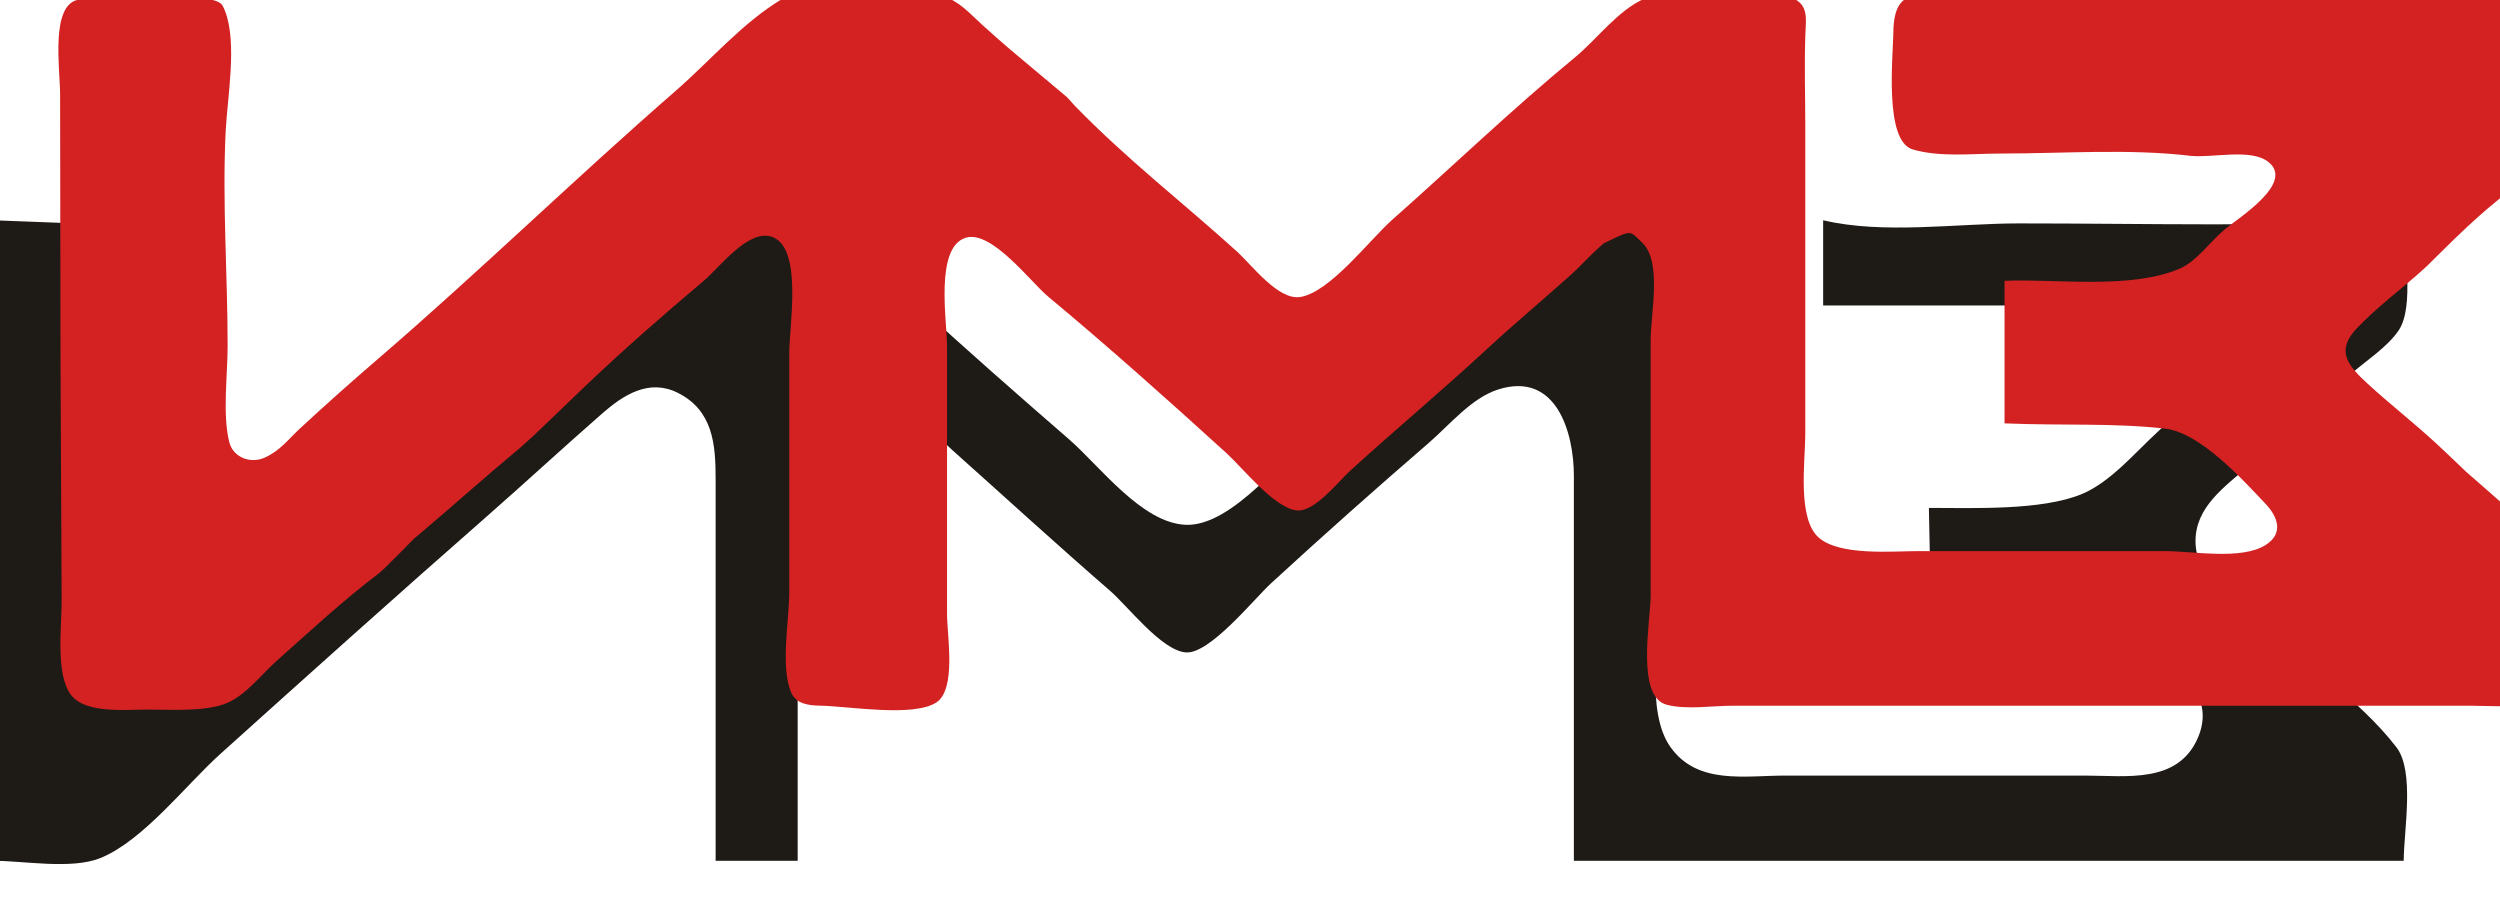
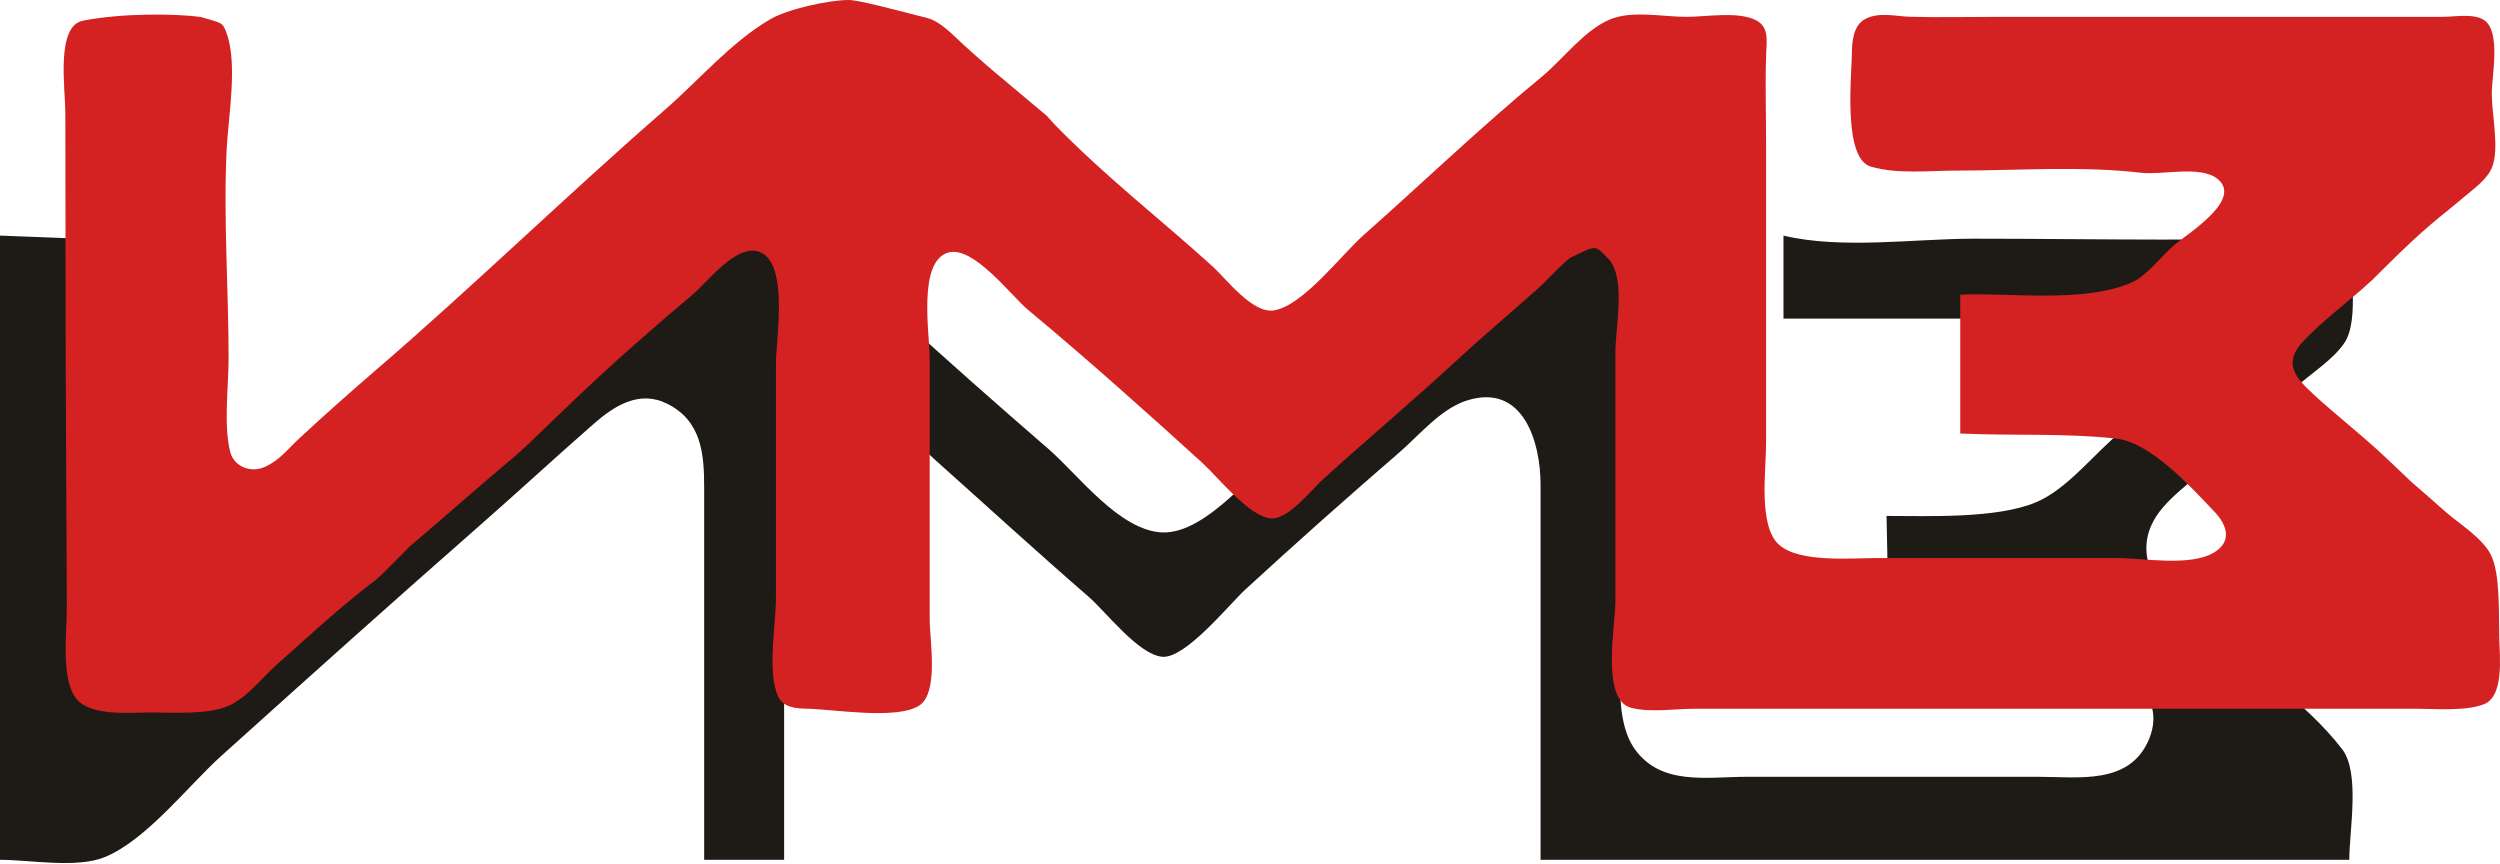
- <svg xmlns="http://www.w3.org/2000/svg" version="1.1" id="svg1" viewBox="9.61 184.98 792.32 292.35">
+ <svg xmlns="http://www.w3.org/2000/svg" version="1.1" id="svg1" viewBox="9.61 184.98 813.014 280.661" width="813.014" height="280.661">
  <defs id="defs1" />
-   <path style="fill:#1e1a16;stroke:none" d="m 7.414,254.782 v 203 c 9.811,0 24.862,2.841 34,-0.858 13.572,-5.494 27.166,-23.222 38,-32.973 27.873,-25.086 55.809,-50.157 84,-74.884 12.423,-10.897 24.566,-22.117 37,-32.998 6.773,-5.927 14.873,-11.163 24,-6.598 11.167,5.586 12,16.314 12,27.312 v 59 62 h 26 v -124 c 0.005,-13.961 8.104,-30.487 25,-25.196 9.031,2.828 17.098,12.867 24,19.03 16.651,14.868 33.132,29.971 50,44.59 5.665,4.91 16.282,18.899 24,19.542 7.549,0.629 21.672,-16.982 27,-21.881 16.391,-15.074 33.149,-29.953 50,-44.509 6.563,-5.669 13.523,-14.244 21.996,-16.938 18.441,-5.865 24.004,13.611 24.004,27.362 v 122 h 263 c 0,-9.395 3.585,-28.301 -2.318,-35.985 -12.074,-15.719 -31.876,-28.629 -46.682,-41.849 -7.181,-6.412 -16.809,-12.54 -16.981,-23.166 -0.181,-11.172 9.364,-17.568 16.981,-24.285 10.749,-9.48 21.276,-19.245 32,-28.765 4.888,-4.339 11.714,-8.606 15.397,-14.039 5.101,-7.526 1.603,-25.981 1.603,-34.91 -40.44,2.12 -81.48,1 -122,1 -19.528,0 -42.997,3.524 -62,-1 v 27 h 79 c 10.13,0 24.358,-2.683 32.985,3.638 16.289,11.935 4.801,26.558 -5.981,36.437 -7.154,6.556 -14.918,15.912 -24.004,19.697 -12.739,5.307 -34.75,4.393 -48.487,4.393 l 0.487,23.835 c 13.814,0 33.978,-3.727 47,0.97 9.547,3.443 17.691,13.223 25,19.944 8.251,7.588 18.126,15.603 12.775,28.086 -6.301,14.699 -22.786,12 -35.775,12 h -95 c -12.937,0 -27.794,2.987 -36.362,-9.001 -7.991,-11.18 -3.638,-33.78 -3.638,-46.999 V 255.782 c -9.189,-0.535 -26.538,-3.074 -35,0.349 -8.238,3.332 -16.366,13.671 -23.004,19.602 -16.649,14.877 -33.114,30.014 -49.996,44.625 -10.269,8.888 -27.254,31.525 -42,30.95 -13.933,-0.544 -27.271,-18.654 -37,-27.101 -16.474,-14.303 -32.942,-28.743 -49,-43.51 -8.061,-7.413 -17.913,-19.623 -28,-23.976 -8.815,-3.804 -32.577,-2.931 -42,-0.925 -4.76,1.013 -8.532,5.724 -12,8.821 -8.652,7.725 -17.514,15.234 -26,23.141 C 158.755,318.185 124.27,346.653 91.414,376.867 81.193,386.267 64.999,407.427 49.414,404.441 28.774,400.488 33.414,371.8 33.414,356.782 v -40 -61 z" id="path239" />
-   <path style="fill:#d42222;fill-opacity:1;stroke:none" d="m 129.753,366.64 1.797,-1.623 c 12.191,-12.004 6.927,-7.328 11.203,-10.938 10.172,-8.587 20.958,-18.274 32,-27.439 l 4.112,-3.73 c 9.423,-9.004 10.301,-9.908 15.884,-15.234 12.128,-11.571 25.176,-23.004 38.005,-33.789 4.929,-4.144 14.401,-16.95 21.944,-13.684 9.289,4.022 5.055,28.142 5.055,36.438 v 76 c 0,8.825 -2.877,23.678 0.603,31.811 1.612,3.766 5.831,4.123 9.397,4.184 8.695,0.149 29.281,3.731 36.606,-1.023 6.439,-4.18 3.394,-21.345 3.394,-27.972 v -85 c 0,-7.853 -3.989,-31.39 6.019,-34.338 8.148,-2.4 20.506,14.086 26.021,18.674 19.238,16.003 38.065,32.836 56.576,49.668 5.046,4.588 15.306,17.582 22.389,18.114 5.59,0.42 13.044,-9.214 16.826,-12.654 14.24,-12.952 29.029,-25.323 43.155,-38.388 8.833,-8.17 18.06,-15.883 27.015,-23.906 3.404,-3.049 4.549,-4.804 10.069,-9.683 9.258,-4.496 8.103,-4.216 12.331,-0.143 6.248,6.019 2.6,22.528 2.6,30.656 v 81 c 0,7.86 -4.754,32.075 5.043,34.682 6.272,1.669 14.483,0.318 20.957,0.318 h 43 139 52 c 6.186,0 16.983,0.921 22.704,-1.577 6.289,-2.746 4.888,-15.425 4.73,-21.179 -0.211,-7.711 0.377,-20.968 -2.653,-27.154 -2.719,-5.551 -10.2,-10.099 -14.778,-14.09 -4.051,-3.532 -4.006,-3.593 -11.541,-10.119 -6.129,-5.829 -6.099,-5.865 -9.463,-8.971 -7.061,-6.521 -14.632,-12.406 -21.714,-18.91 -6.361,-5.842 -10.33,-10.441 -3.404,-17.7 3.166,-3.319 6.613,-6.328 10.094,-9.304 4.021,-3.437 7.396,-6.013 12.207,-10.483 l 3.077,-3.061 c 15.614,-15.533 18.46,-16.814 26.74,-23.88 3.141,-2.681 7.526,-5.695 9.103,-9.662 2.438,-6.136 -0.103,-17.191 -0.103,-23.91 0,-5.915 3.069,-20.264 -2.533,-23.972 -3.339,-2.21 -9.644,-1.028 -13.467,-1.028 h -34 -110 c -9.658,0 -19.345,0.221 -29,-0.015 -4.836,-0.118 -10.192,-1.684 -14.769,0.718 -3.86,2.026 -4.268,7.233 -4.316,10.932 -0.1,7.681 -2.975,34.389 6.129,37.062 8.705,2.555 19.001,1.303 27.956,1.303 19.741,0 40.472,-1.59 60,0.715 6.784,0.8 19.211,-2.473 24.771,1.948 8.334,6.626 -9.142,17.492 -13.785,21.338 -4.391,3.637 -8.971,10.158 -14.155,12.411 -15.654,6.802 -39.548,3.193 -55.682,3.928 v 45.174 c 18.259,0.768 34.395,-0.187 50.852,1.661 11.128,1.25 24.476,16.022 31.894,23.865 3.93,4.155 5.753,9.384 -0.002,13.023 -7.689,4.862 -23.106,1.938 -31.892,1.938 h -78 c -8.362,0 -25.017,1.583 -31.723,-4.268 -6.924,-6.041 -4.277,-24.369 -4.277,-32.732 v -98 c 0,-9.647 -0.333,-19.361 0.039,-29 0.174,-4.52 1.049,-9.163 -4.083,-11.258 -6.049,-2.469 -15.498,-0.742 -21.956,-0.742 -7.738,0 -17.686,-2.229 -25,0.938 -8.331,3.608 -15.018,12.83 -21.961,18.552 -19.908,16.406 -38.637,34.409 -57.959,51.51 -7.064,6.253 -19.636,22.904 -29.095,24.458 -7.002,1.15 -15.374,-10.115 -19.971,-14.288 C 385.12,249.701 366.46,235.252 350.213,218.465 l -2.391,-2.651 c -19.053,-15.969 -19.071,-15.873 -27.084,-23.125 -3.405,-3.081 -7.395,-7.588 -11.985,-8.731 -8.424,-2.098 -21.795,-5.795 -25.322,-5.795 -6.562,0 -19.947,2.953 -25.678,6.336 -12.742,7.521 -22.95,19.656 -34.148,29.399 -31.509,27.415 -62.605,57.659 -94.277,84.897 -8.319,7.154 -16.541,14.464 -24.586,21.924 -3.877,3.595 -6.333,7.076 -11.203,9.275 -4.788,2.162 -10.11,-0.291 -11.251,-4.841 -2.232,-8.897 -0.535,-21.186 -0.535,-30.513 0,-22.473 -1.732,-45.641 -0.625,-68 0.527,-10.639 3.702,-27.821 -0.117,-37.956 -1.35,-3.582 -1.629,-2.9 -8.258,-5 -7.797,-1.059 -25.33,-1.379 -38.371,1.205 -8.882,1.76 -5.736,22.013 -5.724,29.872 l 0.122,82.122 0.365,78.757 c 0.036,7.817 -2.064,23.535 3.185,29.852 4.74,5.705 17.378,4.365 24.058,4.365 7.292,0 18.588,0.803 25.35,-2.155 5.974,-2.613 10.798,-9.054 15.59,-13.317 10.547,-9.383 21.157,-19.25 32.424,-27.745 z" id="path167" />
+   <path style="fill:#1e1a16;stroke:none" d="m 9.61,261.599 v 203 c 9.811,0 24.862,2.841 34,-0.858 13.572,-5.494 27.166,-23.222 38,-32.973 27.873,-25.086 55.809,-50.157 84,-74.884 12.423,-10.897 24.566,-22.117 37,-32.998 6.773,-5.927 14.873,-11.163 24,-6.598 11.167,5.586 12,16.314 12,27.312 v 59 62 h 26 v -124 c 0.005,-13.961 8.104,-30.487 25,-25.196 9.031,2.828 17.098,12.867 24,19.03 16.651,14.868 33.132,29.971 50,44.59 5.665,4.91 16.282,18.899 24,19.542 7.549,0.629 21.672,-16.982 27,-21.881 16.391,-15.074 33.149,-29.953 50,-44.509 6.563,-5.669 13.523,-14.244 21.996,-16.938 18.441,-5.865 24.004,13.611 24.004,27.362 v 122 h 263 c 0,-9.395 3.585,-28.301 -2.318,-35.985 -12.074,-15.719 -31.876,-28.629 -46.682,-41.849 -7.181,-6.412 -16.809,-12.54 -16.981,-23.166 -0.181,-11.172 9.364,-17.568 16.981,-24.285 10.749,-9.48 21.276,-19.245 32,-28.765 4.888,-4.339 11.714,-8.606 15.397,-14.039 5.101,-7.526 1.603,-25.981 1.603,-34.91 -40.44,2.12 -81.48,1 -122,1 -19.528,0 -42.997,3.524 -62,-1 v 27 h 79 c 10.13,0 24.358,-2.683 32.985,3.638 16.289,11.935 4.801,26.558 -5.981,36.437 -7.154,6.556 -14.918,15.912 -24.004,19.697 -12.739,5.307 -34.75,4.393 -48.487,4.393 l 0.487,23.835 c 13.814,0 33.978,-3.727 47,0.97 9.547,3.443 17.691,13.223 25,19.944 8.251,7.588 18.126,15.603 12.775,28.086 -6.301,14.699 -22.786,12 -35.775,12 h -95 c -12.937,0 -27.794,2.987 -36.362,-9.001 C 533.258,417.419 537.61,394.819 537.61,381.599 V 262.599 c -9.189,-0.535 -26.538,-3.074 -35,0.349 -8.238,3.332 -16.366,13.671 -23.004,19.602 -16.649,14.877 -33.114,30.014 -49.996,44.625 -10.269,8.888 -27.254,31.525 -42,30.95 -13.933,-0.544 -27.271,-18.654 -37,-27.101 -16.474,-14.303 -32.942,-28.743 -49,-43.51 -8.061,-7.413 -17.913,-19.623 -28,-23.976 -8.815,-3.804 -32.577,-2.931 -42,-0.925 -4.76,1.013 -8.532,5.724 -12,8.821 -8.652,7.725 -17.514,15.234 -26,23.141 -32.659,30.429 -67.145,58.896 -100,89.11 -10.221,9.399 -26.416,30.559 -42,27.574 -20.64,-3.954 -16,-32.641 -16,-47.66 v -40 -61 z" id="path239" />
+   <path style="fill:#d42222;fill-opacity:1;stroke:none" d="m 131.949,373.457 1.797,-1.623 c 12.191,-12.004 6.927,-7.328 11.203,-10.938 10.172,-8.587 20.958,-18.274 32,-27.439 l 4.112,-3.73 c 9.423,-9.004 10.301,-9.908 15.884,-15.234 12.128,-11.571 25.176,-23.004 38.005,-33.789 4.929,-4.144 14.401,-16.95 21.944,-13.684 9.289,4.022 5.055,28.142 5.055,36.438 v 76 c 0,8.825 -2.877,23.678 0.603,31.811 1.612,3.766 5.831,4.123 9.397,4.184 8.695,0.149 29.281,3.731 36.606,-1.023 6.439,-4.18 3.394,-21.345 3.394,-27.972 v -85 c 0,-7.853 -3.989,-31.39 6.019,-34.338 8.148,-2.4 20.506,14.086 26.021,18.674 19.238,16.003 38.065,32.836 56.576,49.668 5.046,4.588 15.306,17.582 22.389,18.114 5.59,0.42 13.044,-9.214 16.826,-12.654 14.24,-12.952 29.029,-25.323 43.155,-38.388 8.833,-8.17 18.06,-15.883 27.015,-23.906 3.404,-3.049 4.549,-4.804 10.069,-9.683 9.258,-4.496 8.103,-4.216 12.331,-0.143 6.248,6.019 2.6,22.528 2.6,30.656 v 81 c 0,7.86 -4.754,32.075 5.043,34.682 6.272,1.669 14.483,0.318 20.957,0.318 h 43 139 52 c 6.186,0 16.983,0.921 22.704,-1.577 6.289,-2.746 4.888,-15.425 4.73,-21.179 -0.211,-7.711 0.377,-20.968 -2.653,-27.154 -2.719,-5.551 -10.2,-10.099 -14.778,-14.09 -4.051,-3.532 -4.006,-3.593 -11.541,-10.119 -6.129,-5.829 -6.099,-5.865 -9.463,-8.971 -7.061,-6.521 -14.632,-12.406 -21.714,-18.91 -6.361,-5.842 -10.33,-10.441 -3.404,-17.7 3.166,-3.319 6.613,-6.328 10.094,-9.304 4.021,-3.437 7.396,-6.013 12.207,-10.483 l 3.077,-3.061 c 15.614,-15.533 18.46,-16.814 26.74,-23.88 3.141,-2.681 7.526,-5.695 9.103,-9.662 2.438,-6.136 -0.103,-17.191 -0.103,-23.91 0,-5.915 3.069,-20.264 -2.533,-23.972 -3.339,-2.21 -9.644,-1.028 -13.467,-1.028 h -34 -110 c -9.658,0 -19.345,0.221 -29,-0.015 -4.836,-0.118 -10.192,-1.684 -14.769,0.718 -3.86,2.026 -4.268,7.233 -4.316,10.932 -0.1,7.681 -2.975,34.389 6.129,37.062 8.705,2.555 19.001,1.303 27.956,1.303 19.741,0 40.472,-1.59 60,0.715 6.784,0.8 19.211,-2.473 24.771,1.948 8.334,6.626 -9.142,17.492 -13.785,21.338 -4.391,3.637 -8.971,10.158 -14.155,12.411 -15.654,6.802 -39.548,3.193 -55.682,3.928 v 45.174 c 18.259,0.768 34.395,-0.187 50.852,1.661 11.128,1.25 24.476,16.022 31.894,23.865 3.93,4.155 5.753,9.384 -0.002,13.023 -7.689,4.862 -23.106,1.938 -31.892,1.938 h -78 c -8.362,0 -25.017,1.583 -31.723,-4.268 -6.924,-6.041 -4.277,-24.369 -4.277,-32.732 v -98 c 0,-9.647 -0.333,-19.361 0.039,-29 0.174,-4.52 1.049,-9.163 -4.083,-11.258 -6.049,-2.469 -15.498,-0.742 -21.956,-0.742 -7.738,0 -17.686,-2.229 -25,0.938 -8.331,3.608 -15.018,12.83 -21.961,18.552 -19.908,16.406 -38.637,34.409 -57.959,51.51 -7.064,6.253 -19.636,22.904 -29.095,24.458 -7.002,1.15 -15.374,-10.115 -19.971,-14.288 -16.647,-15.109 -35.306,-29.558 -51.553,-46.344 l -2.391,-2.651 c -19.053,-15.969 -19.071,-15.873 -27.084,-23.125 -3.405,-3.081 -7.395,-7.588 -11.985,-8.731 -8.424,-2.098 -21.795,-5.795 -25.322,-5.795 -6.562,0 -19.947,2.953 -25.678,6.336 -12.742,7.521 -22.95,19.656 -34.148,29.399 -31.509,27.415 -62.605,57.659 -94.277,84.897 -8.319,7.154 -16.541,14.464 -24.586,21.924 -3.877,3.595 -6.333,7.076 -11.203,9.275 -4.788,2.162 -10.11,-0.291 -11.251,-4.841 -2.232,-8.897 -0.535,-21.186 -0.535,-30.513 0,-22.473 -1.732,-45.641 -0.625,-68 0.527,-10.639 3.702,-27.821 -0.117,-37.956 -1.35,-3.582 -1.629,-2.9 -8.258,-5 -7.797,-1.059 -25.33,-1.379 -38.371,1.205 -8.882,1.76 -5.736,22.013 -5.724,29.872 l 0.122,82.122 0.365,78.757 c 0.036,7.817 -2.064,23.535 3.185,29.852 4.74,5.705 17.378,4.365 24.058,4.365 7.292,0 18.588,0.803 25.35,-2.155 5.974,-2.613 10.798,-9.054 15.59,-13.317 10.547,-9.383 21.157,-19.25 32.424,-27.745 z" id="path167" />
</svg>
